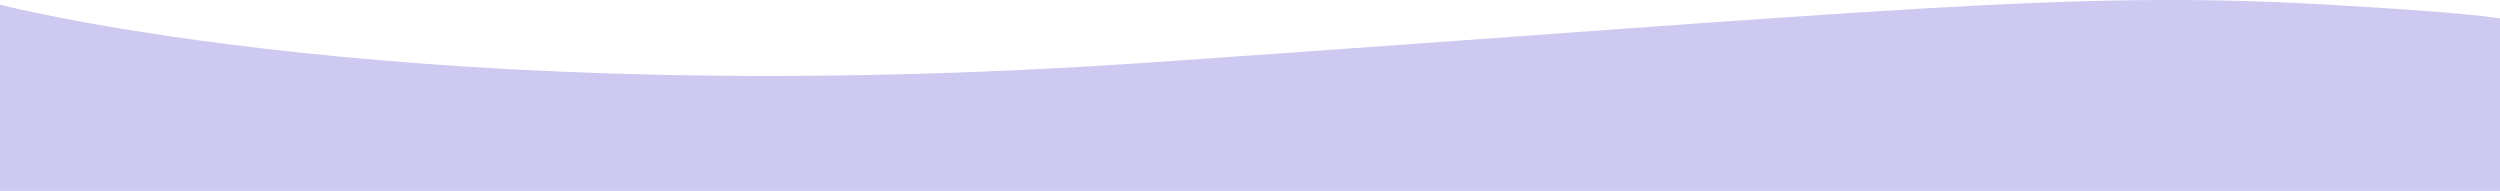
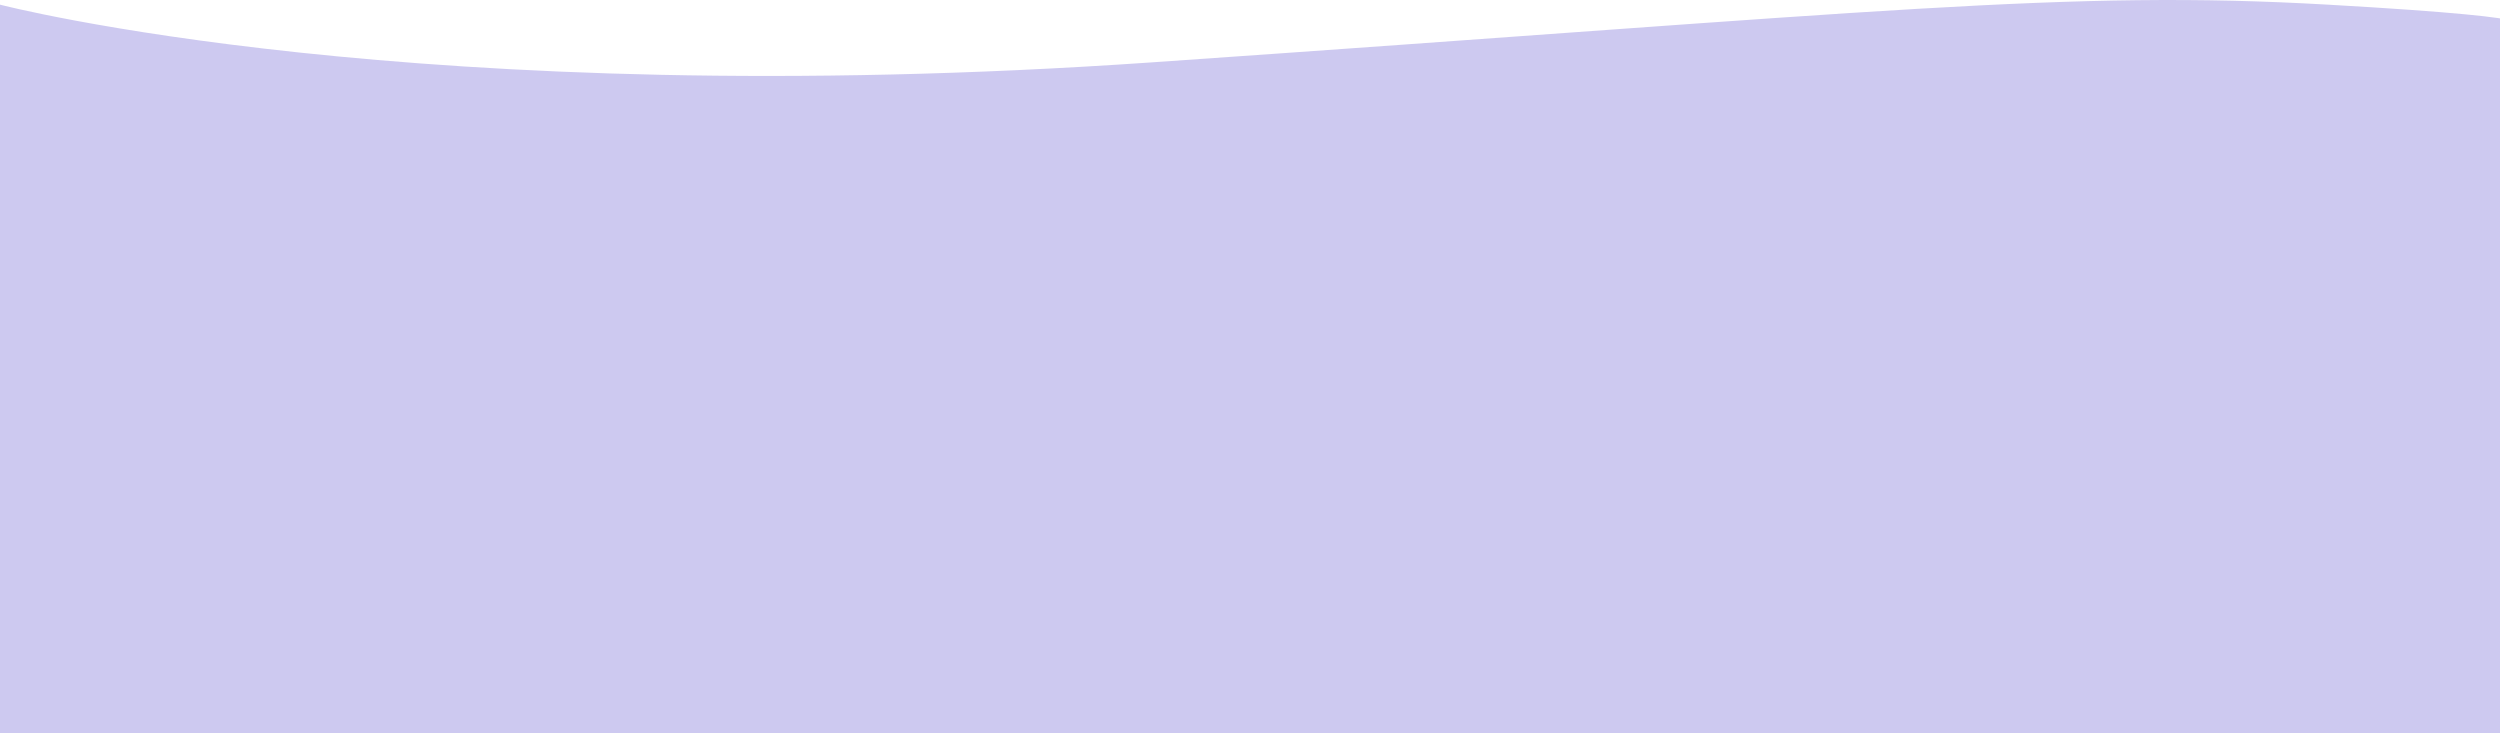
- <svg xmlns="http://www.w3.org/2000/svg" version="1.1" id="Слой_1" x="0px" y="0px" viewBox="0 0 1935.5 147.8" style="enable-background:new 0 0 1935.5 147.8;" xml:space="preserve">
+ <svg xmlns="http://www.w3.org/2000/svg" version="1.1" id="Слой_1" x="0px" y="0px" viewBox="0 0 1935.5 566.8" style="enable-background:new 0 0 1935.5 566.8;" xml:space="preserve">
  <style type="text/css">
	.st0{fill:#CDC9F0;}
</style>
-   <path class="st0" d="M0,3.6c0,0,322.1,84.1,891.5,44.7S1600.3-8,1802.2,3.6c201.3,11.5,136.3,16.8,136.3,16.8l0,127.4H-0.5L0,3.6z" />
+   <path class="st0" d="M0,3.6c0,0,322.1,84.1,891.5,44.7S1600.3-8,1802.2,3.6c201.3,11.5,136.3,16.8,136.3,16.8v568.2H-2L0,3.6z" />
</svg>
